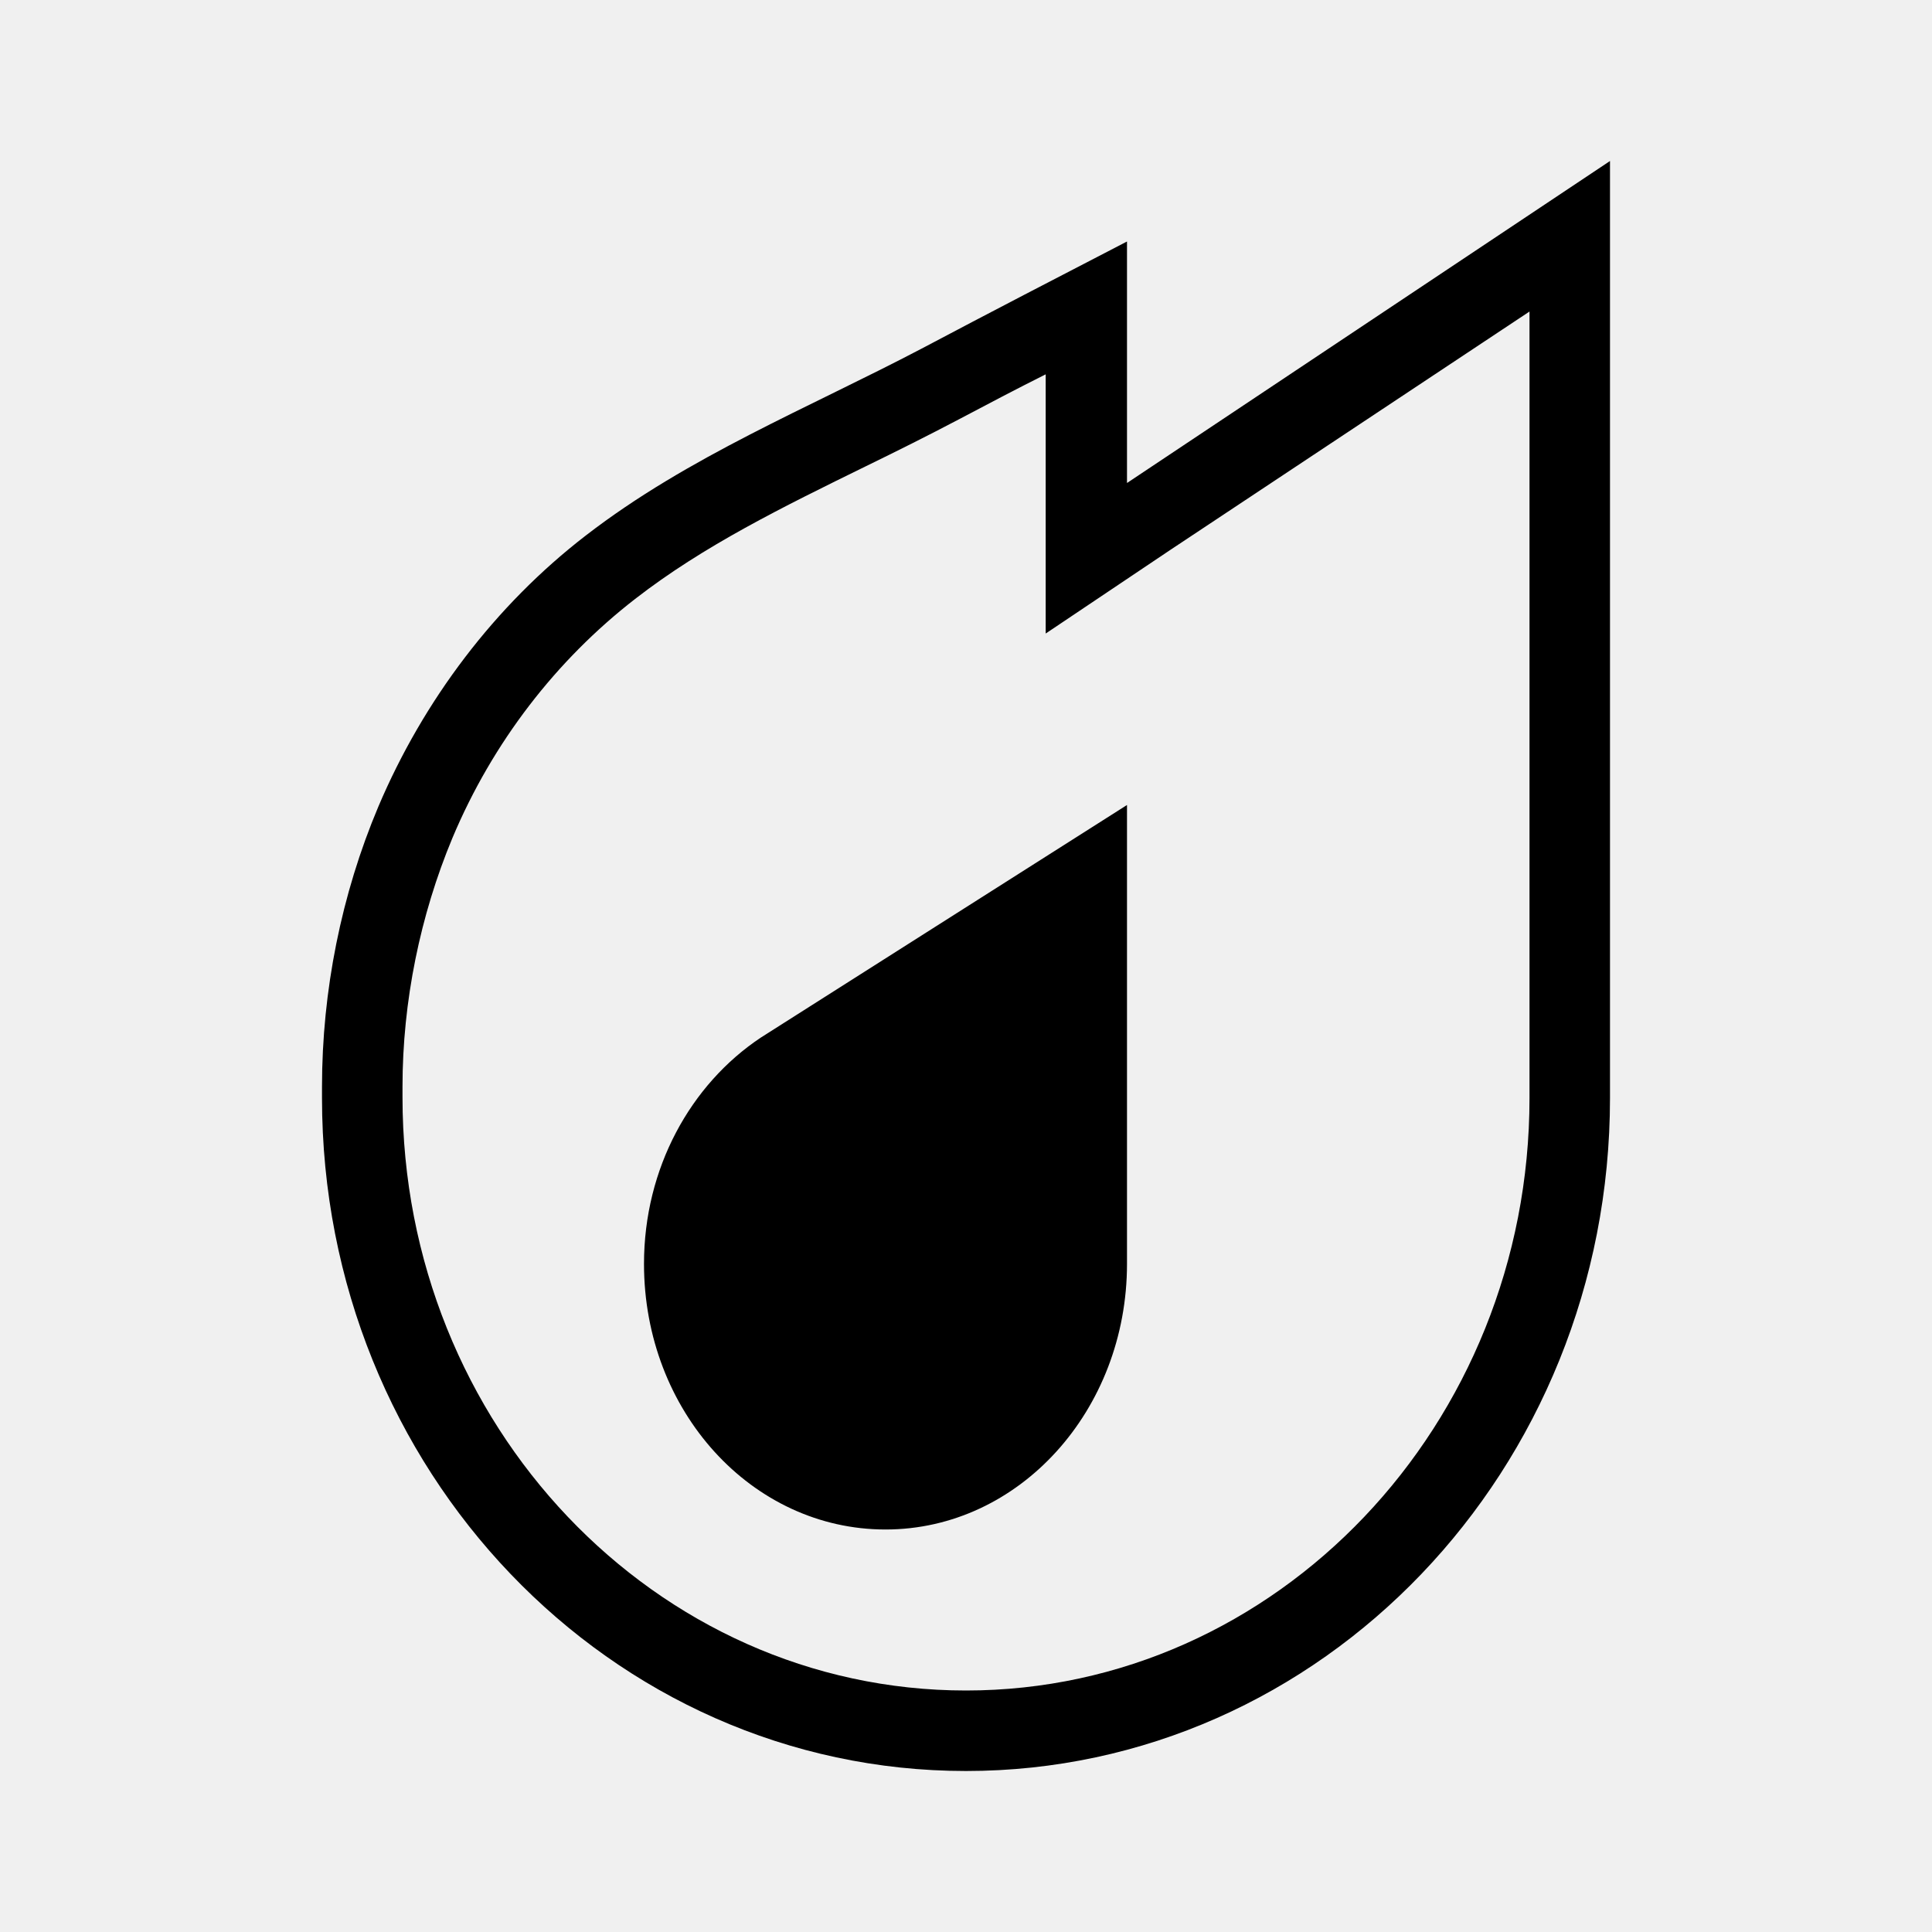
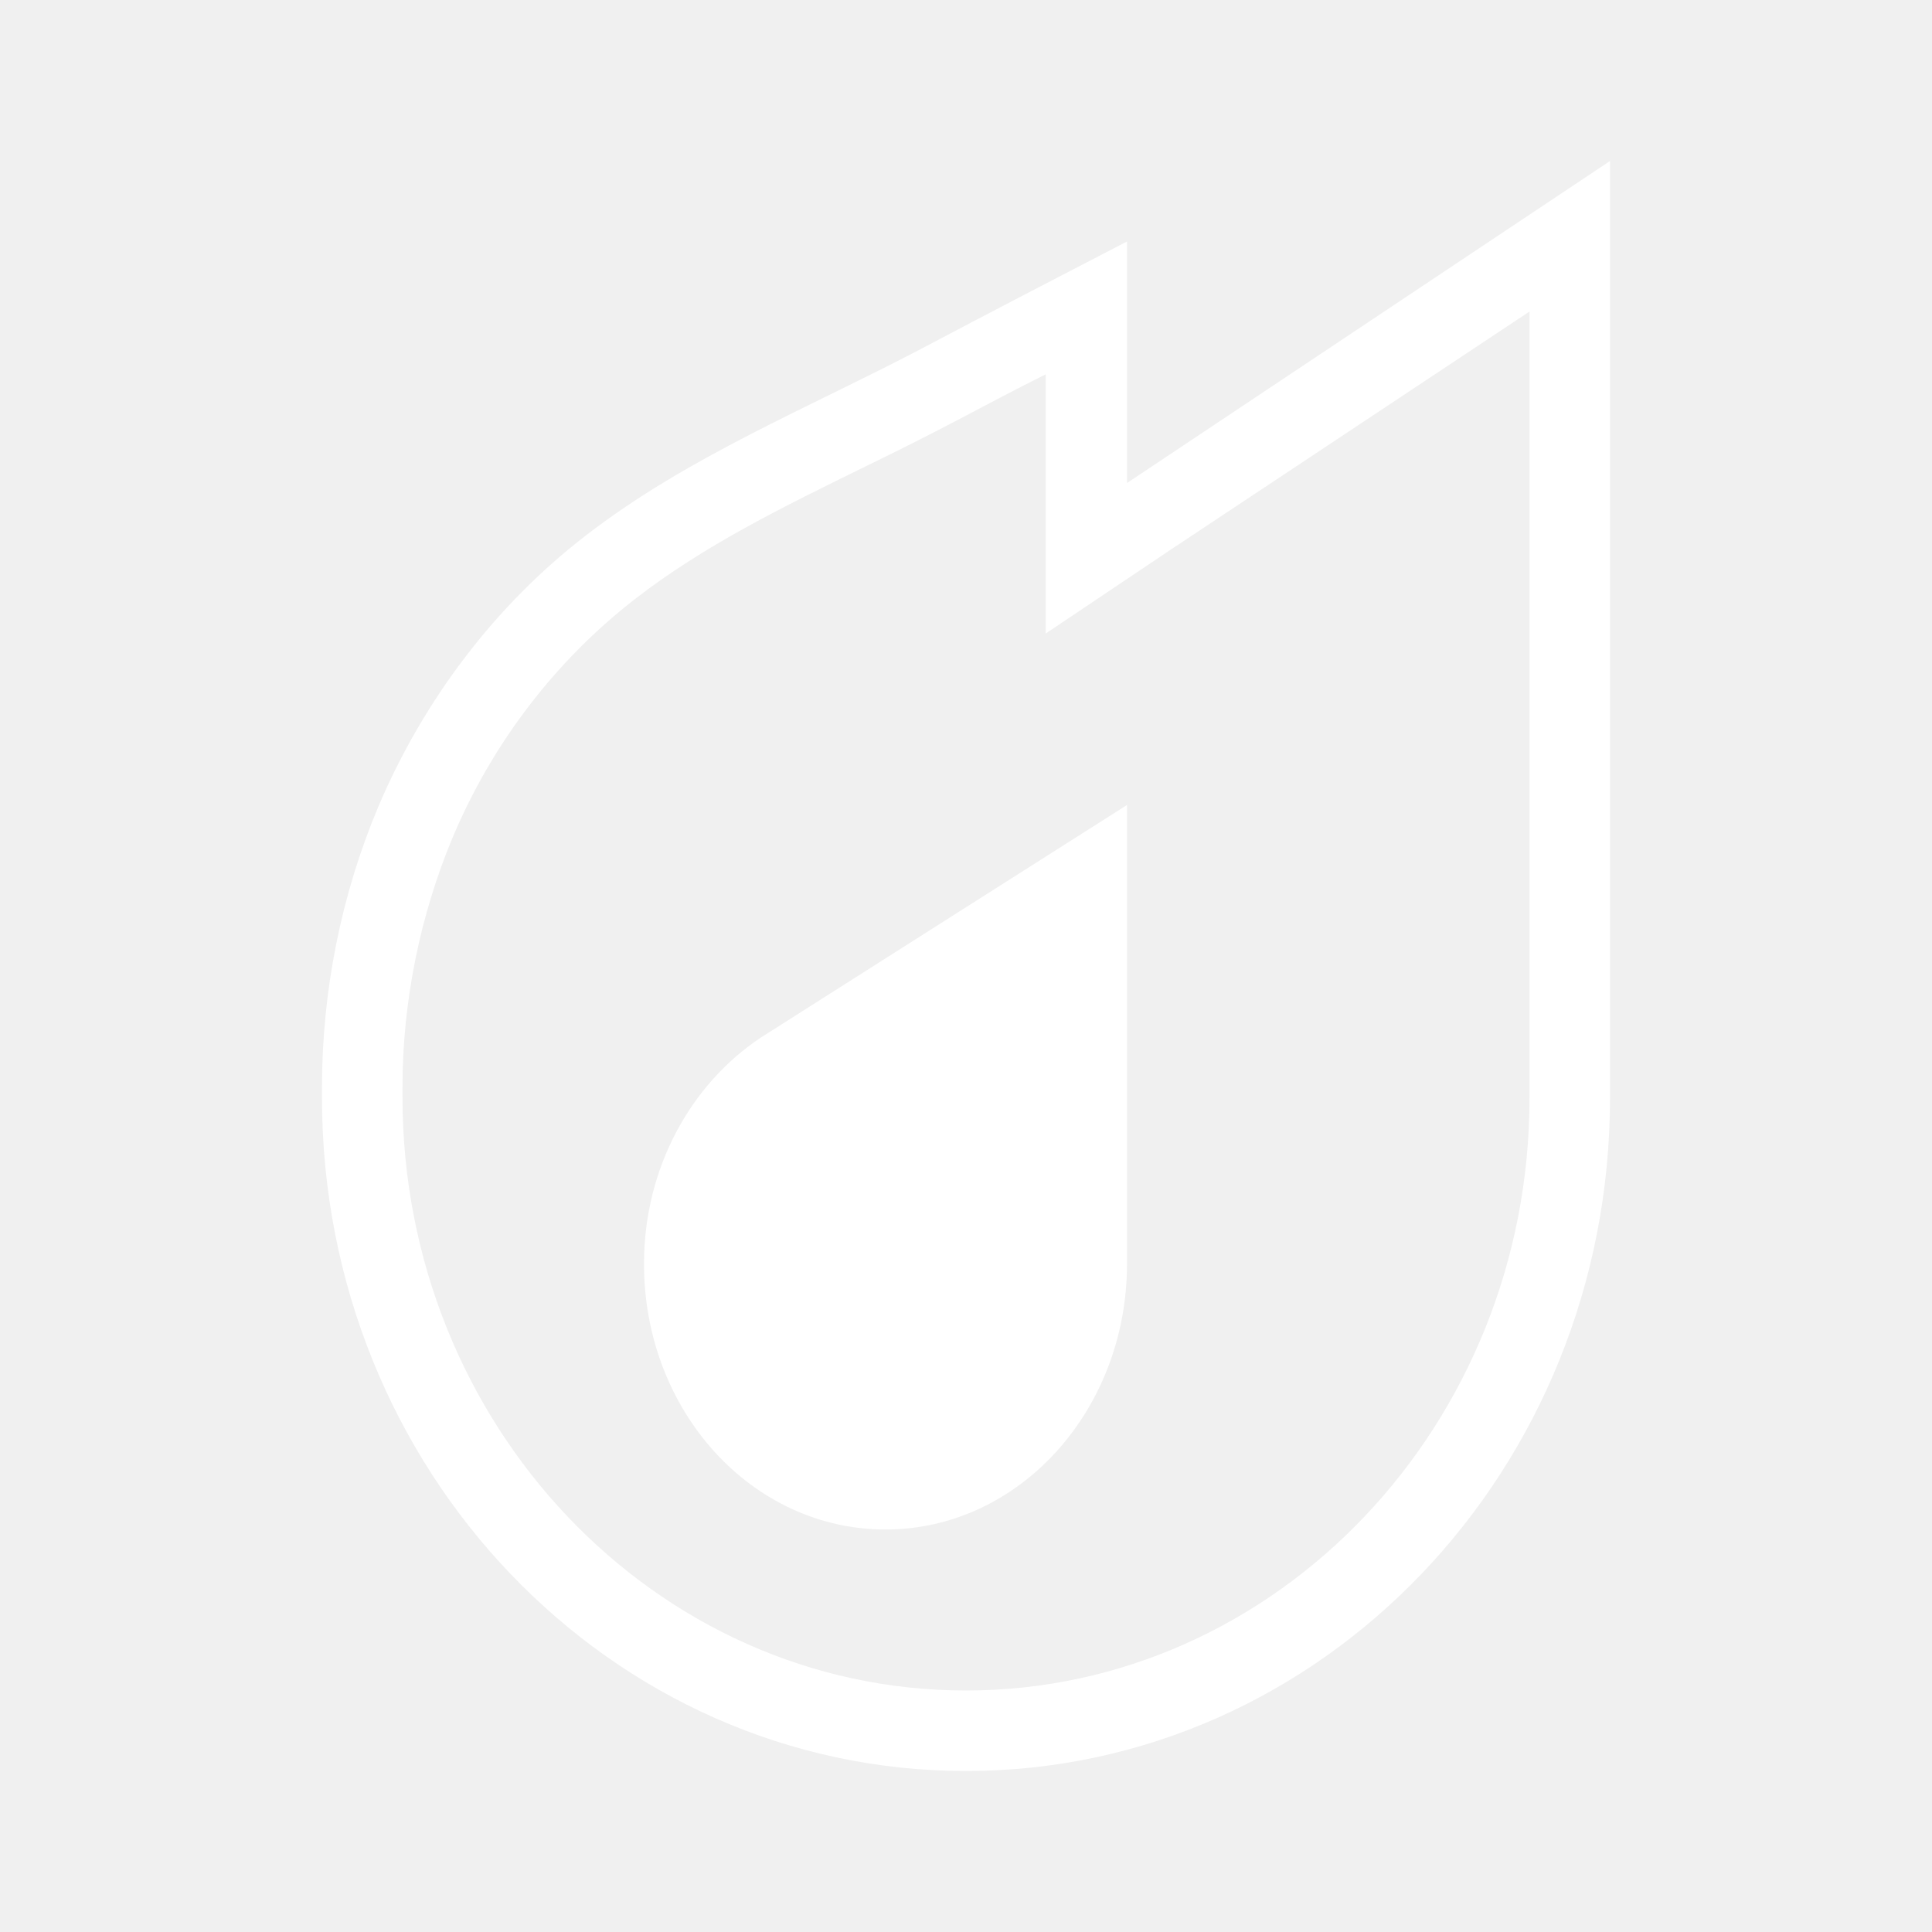
- <svg xmlns="http://www.w3.org/2000/svg" enable-background="new 0 0 24 24" height="24" viewBox="0 0 24 24" width="24" focusable="false" style="pointer-events: none; display: inherit; width: 100%; height: 100%;">
+ <svg xmlns="http://www.w3.org/2000/svg" fill="white" enable-background="new 0 0 24 24" height="24" viewBox="0 0 24 24" width="24" focusable="false" style="pointer-events: none; display: inherit; width: 100%; height: 100%;">
  <path d="M19 3.87v9.77C19 17.7 15.86 21 12 21s-7-3.3-7-7.37v-.13c0-1.06.22-2.13.62-3.09.5-1.19 1.29-2.21 2.27-2.97.85-.66 1.83-1.14 2.87-1.65.39-.19.77-.38 1.15-.58.36-.19.72-.38 1.08-.56v3.22l1.55-1.04L19 3.87M20 2l-6 4V3c-.85.44-1.7.88-2.55 1.33-1.41.74-2.9 1.34-4.17 2.32-1.13.87-2.02 2.05-2.58 3.37-.46 1.09-.7 2.29-.7 3.48v.14C4 18.26 7.58 22 12 22s8-3.74 8-8.36V2zM9.45 12.89 14 10v5.7c0 1.82-1.34 3.3-3 3.3s-3-1.47-3-3.3c0-1.19.58-2.23 1.45-2.81z" />
</svg>
